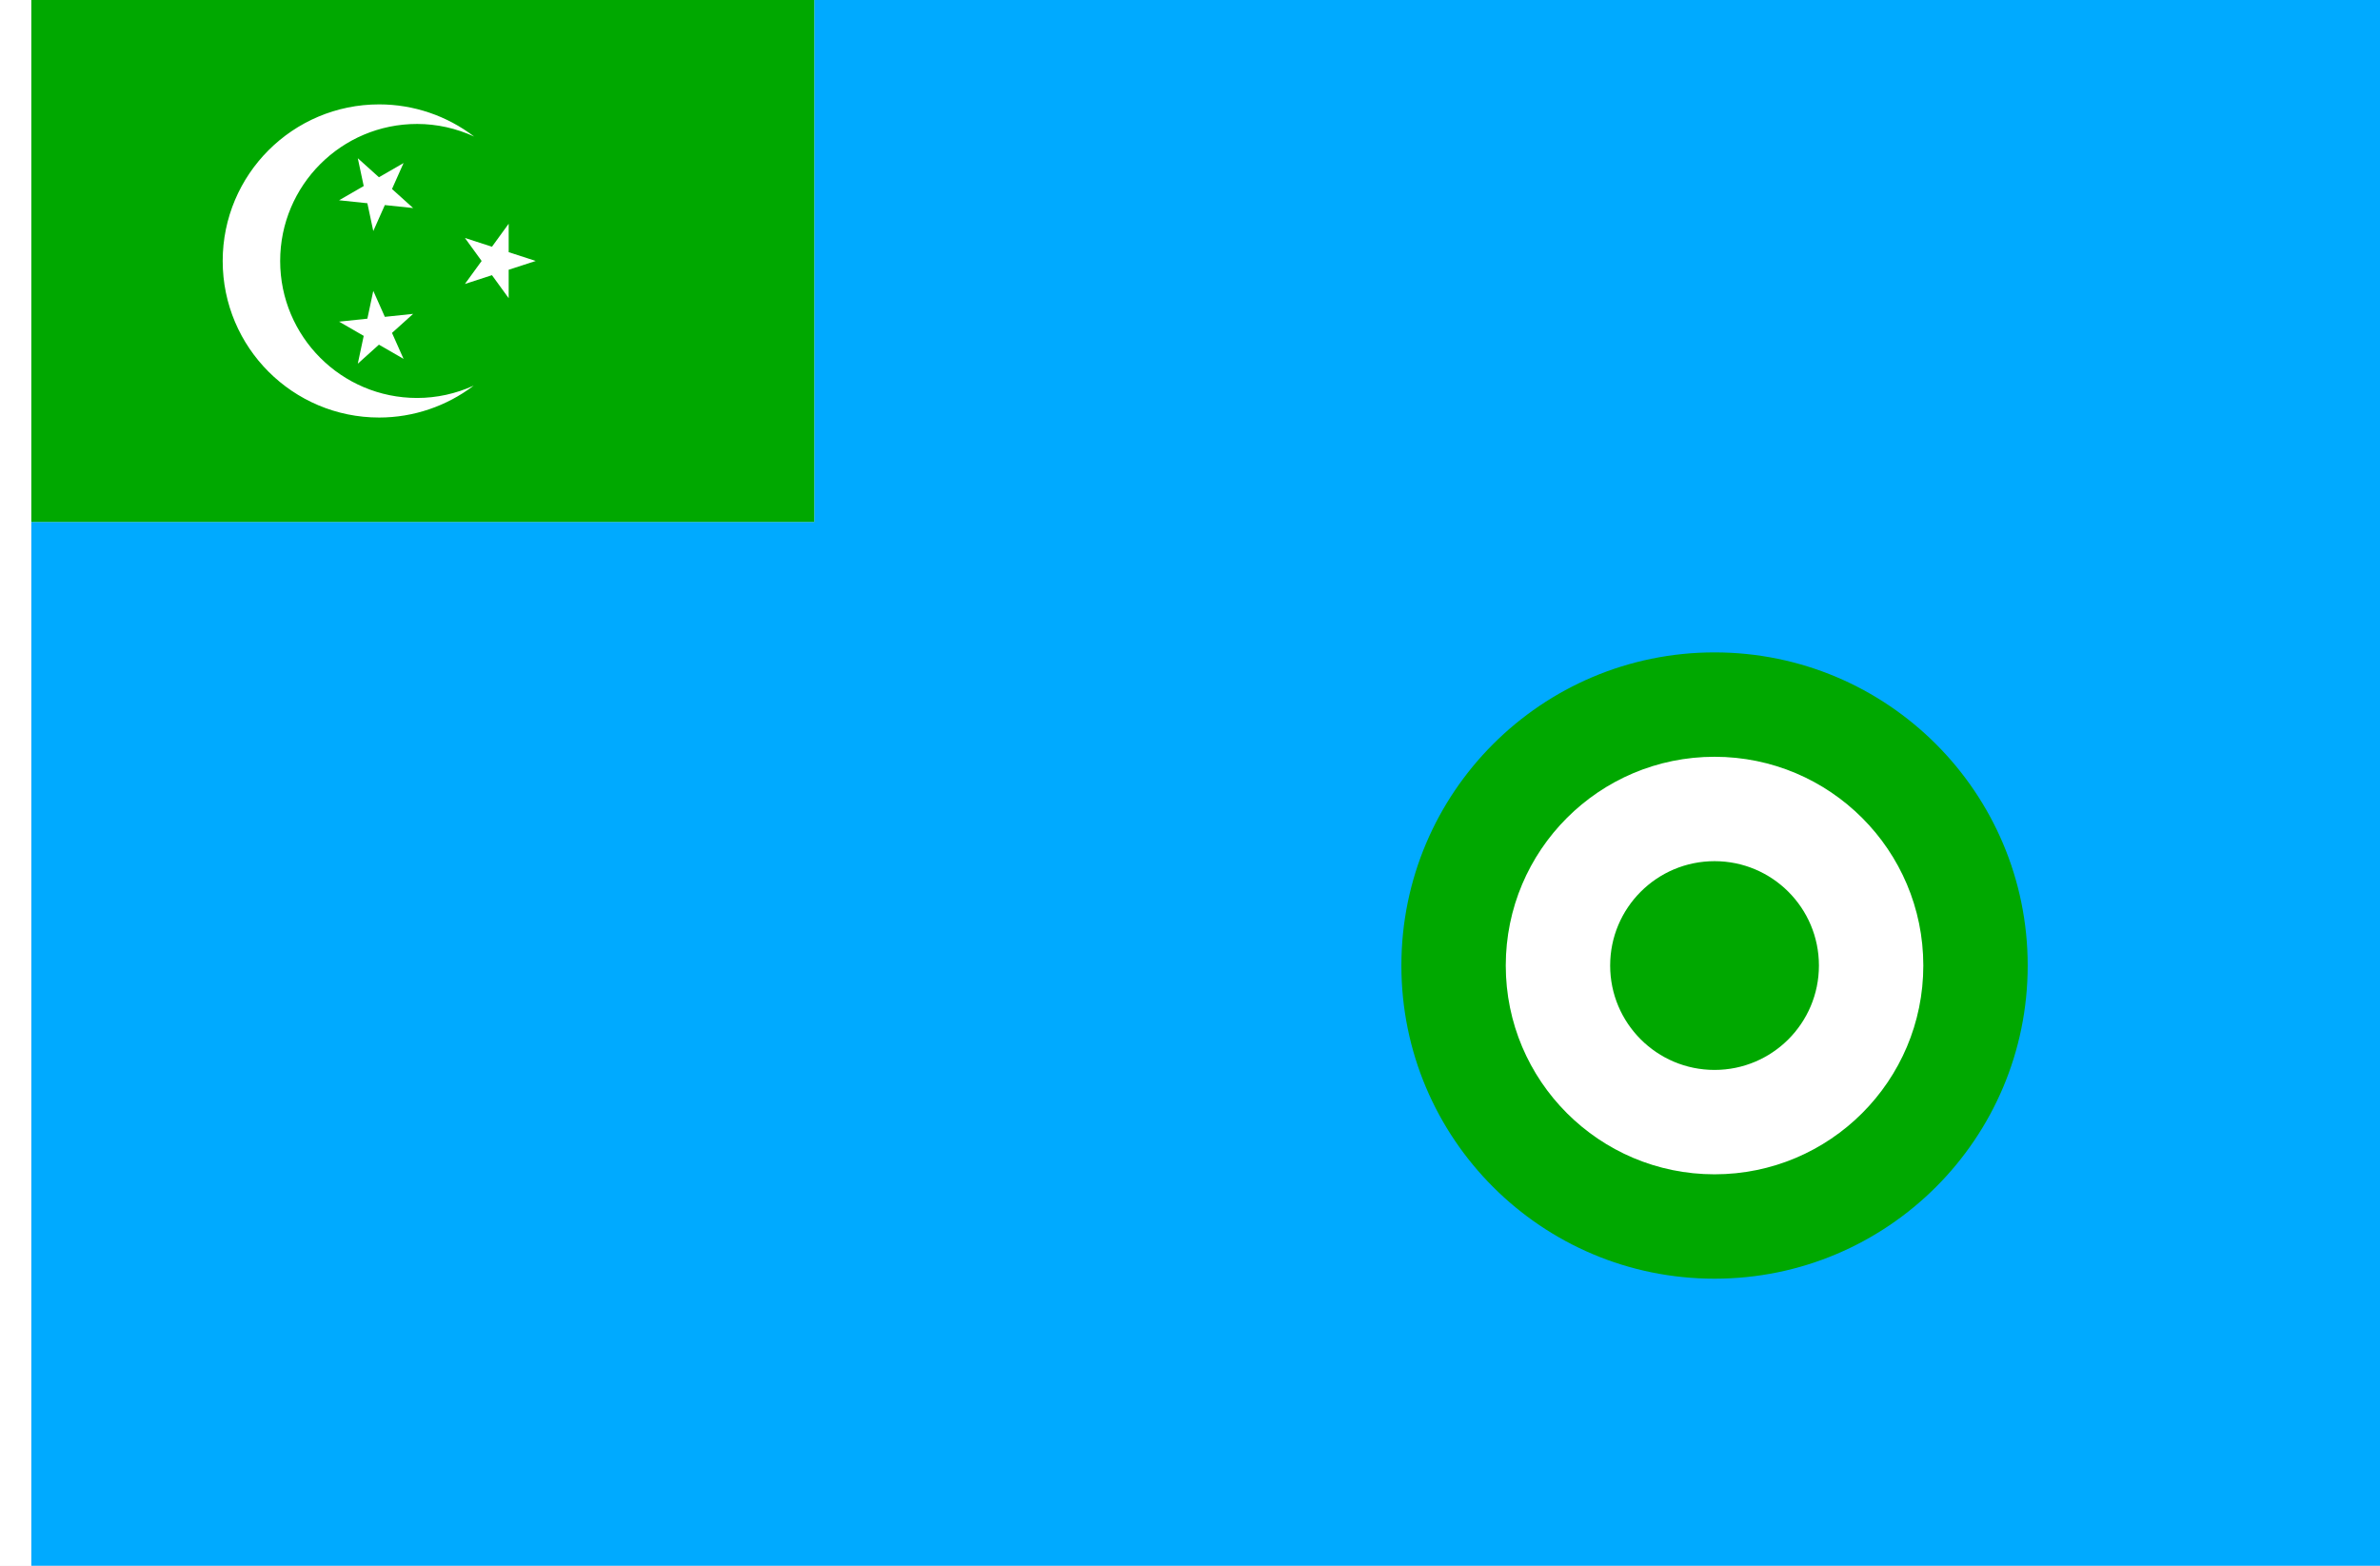
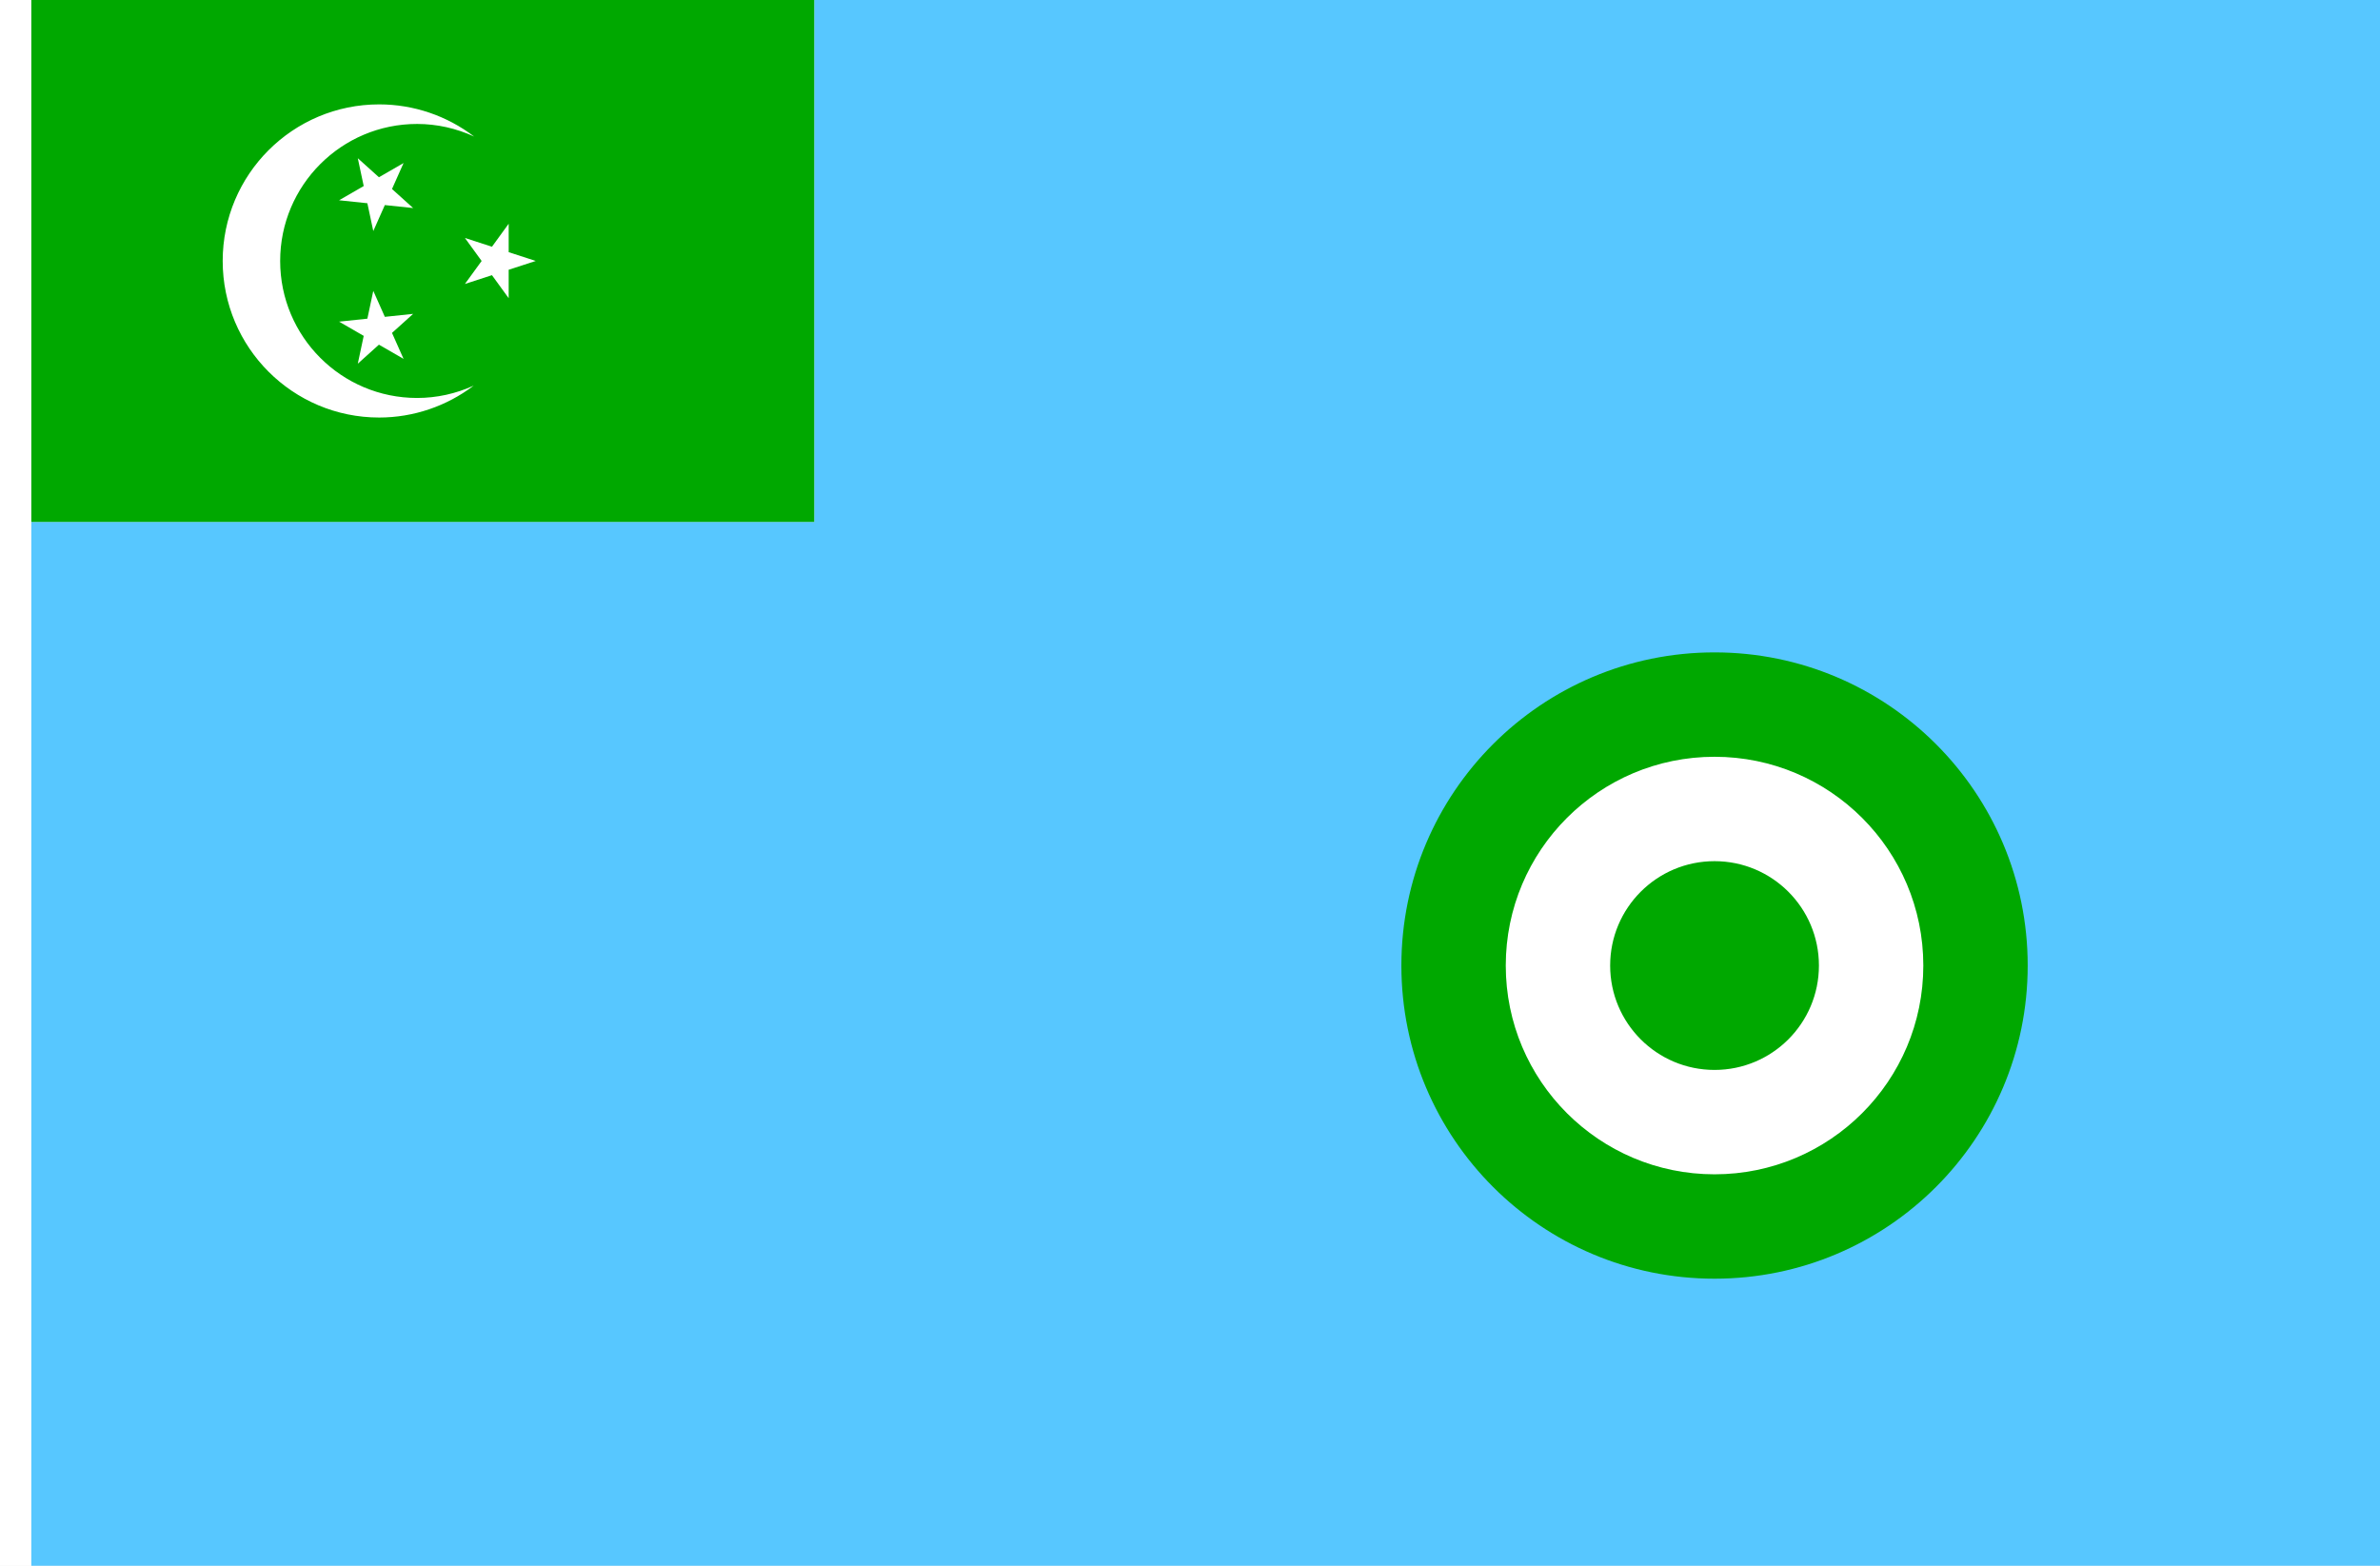
<svg xmlns="http://www.w3.org/2000/svg" width="2736" height="1800" viewBox="0 0 723.9 476.25" version="1.1" id="svg8">
  <defs id="defs2" />
  <g id="layer1" transform="translate(112.3345,-299.2679)">
    <path style="fill:#ffffff;fill-opacity:1;stroke:none;stroke-width:0.512px;stroke-linecap:butt;stroke-linejoin:miter;stroke-opacity:1" d="m -102.81,299.268 h -9.525 v 476.25 h 9.525 z" id="path819" />
-     <path style="fill:#00aaff;fill-opacity:1;stroke:none;stroke-width:2.026px;stroke-linecap:butt;stroke-linejoin:miter;stroke-opacity:1" d="m 611.565,299.268 v 476.25 h -714.375 l 0,-317.5 h 238.125 v -158.75 z" id="path847" />
+     <path style="fill:#57c7ff;fill-opacity:1;stroke:none;stroke-width:2.026px;stroke-linecap:butt;stroke-linejoin:miter;stroke-opacity:1" d="m 611.565,299.268 v 476.25 h -714.375 l 0,-317.5 h 238.125 v -158.75 z" id="path847" />
    <path id="circle7" style="fill:#00a800;fill-opacity:1;stroke-width:5.209;stroke-linecap:round;stroke-linejoin:round;stroke-miterlimit:155;paint-order:stroke fill markers" d="m 504.409,592.955 c 0,52.605 -42.645,95.25 -95.25,95.25 -52.605,0 -95.25,-42.645 -95.25,-95.25 0,-52.605 42.645,-95.25 95.25,-95.25 52.605,0 95.25,42.645 95.25,95.25 z" />
    <path id="circle8" style="fill:#ffffff;fill-opacity:1;stroke-width:3.473;stroke-linecap:round;stroke-linejoin:round;stroke-miterlimit:155;paint-order:stroke fill markers" d="m 472.659,592.955 c 0,35.07 -28.43,63.5 -63.5,63.5 -35.07,0 -63.5,-28.43 -63.5,-63.5 0,-35.07 28.43,-63.5 63.5,-63.5 35.07,0 63.5,28.43 63.5,63.5 z" />
    <path id="circle9" style="fill:#00a800;fill-opacity:1;stroke-width:1.736;stroke-linecap:round;stroke-linejoin:round;stroke-miterlimit:155;paint-order:stroke fill markers" d="m 377.409,592.955 c 0,17.535 14.215,31.75 31.75,31.75 17.535,0 31.75,-14.215 31.75,-31.75 0,-17.535 -14.215,-31.75 -31.75,-31.75 -17.535,0 -31.75,14.215 -31.75,31.75 z" />
    <path style="fill:#00a800;fill-opacity:1;stroke:none;stroke-width:0.492px;stroke-linecap:butt;stroke-linejoin:miter;stroke-opacity:1" d="m -102.81,458.018 v -158.75 h 238.125 v 158.75 z" id="path884" />
    <path style="fill:#ffffff;fill-opacity:1;stroke:none;stroke-width:0.36;stroke-linecap:round;stroke-linejoin:round;stroke-miterlimit:4;stroke-dasharray:none;stroke-dashoffset:0;stroke-opacity:1;paint-order:markers stroke fill" d="m -27.12,378.643 c 0,23.015 18.657,41.683 41.672,41.672 5.932,-0.003 11.793,-1.294 17.191,-3.755 -8.26,6.278 -18.344,9.702 -28.719,9.708 -26.303,0.015 -47.625,-21.322 -47.625,-47.625 0,-26.303 21.322,-47.635 47.625,-47.625 10.428,0.004 20.562,3.449 28.849,9.779 -5.432,-2.504 -11.339,-3.822 -17.321,-3.826 -23.015,-0.014 -41.672,18.657 -41.672,41.672 z" id="circle832" />
    <path style="fill:#ffffff;fill-opacity:1;stroke:none;stroke-width:0.083;stroke-linecap:round;stroke-linejoin:round;stroke-miterlimit:4;stroke-dasharray:none;stroke-dashoffset:0;stroke-opacity:1;paint-order:markers stroke fill" d="m 50.613,378.643 -8.227,2.673 v 8.65 l -5.085,-6.998 -8.227,2.673 5.085,-6.998 -5.085,-6.998 8.227,2.673 5.085,-6.998 v 8.65 z" id="path840" />
    <path id="path845" d="m -3.507,409.889 1.799,-8.461 -7.491,-4.325 8.603,-0.904 1.799,-8.461 3.518,7.903 8.603,-0.904 -6.428,5.788 3.518,7.903 -7.491,-4.325 z" style="fill:#ffffff;fill-opacity:1;stroke:none;stroke-width:0.083;stroke-linecap:round;stroke-linejoin:round;stroke-miterlimit:4;stroke-dasharray:none;stroke-dashoffset:0;stroke-opacity:1;paint-order:markers stroke fill" />
    <path style="fill:#ffffff;fill-opacity:1;stroke:none;stroke-width:0.083;stroke-linecap:round;stroke-linejoin:round;stroke-miterlimit:4;stroke-dasharray:none;stroke-dashoffset:0;stroke-opacity:1;paint-order:markers stroke fill" d="m -3.507,347.396 1.799,8.461 -7.491,4.325 8.603,0.904 1.799,8.461 3.518,-7.903 8.603,0.904 -6.428,-5.788 3.518,-7.903 -7.491,4.325 z" id="path847-6" />
  </g>
</svg>
